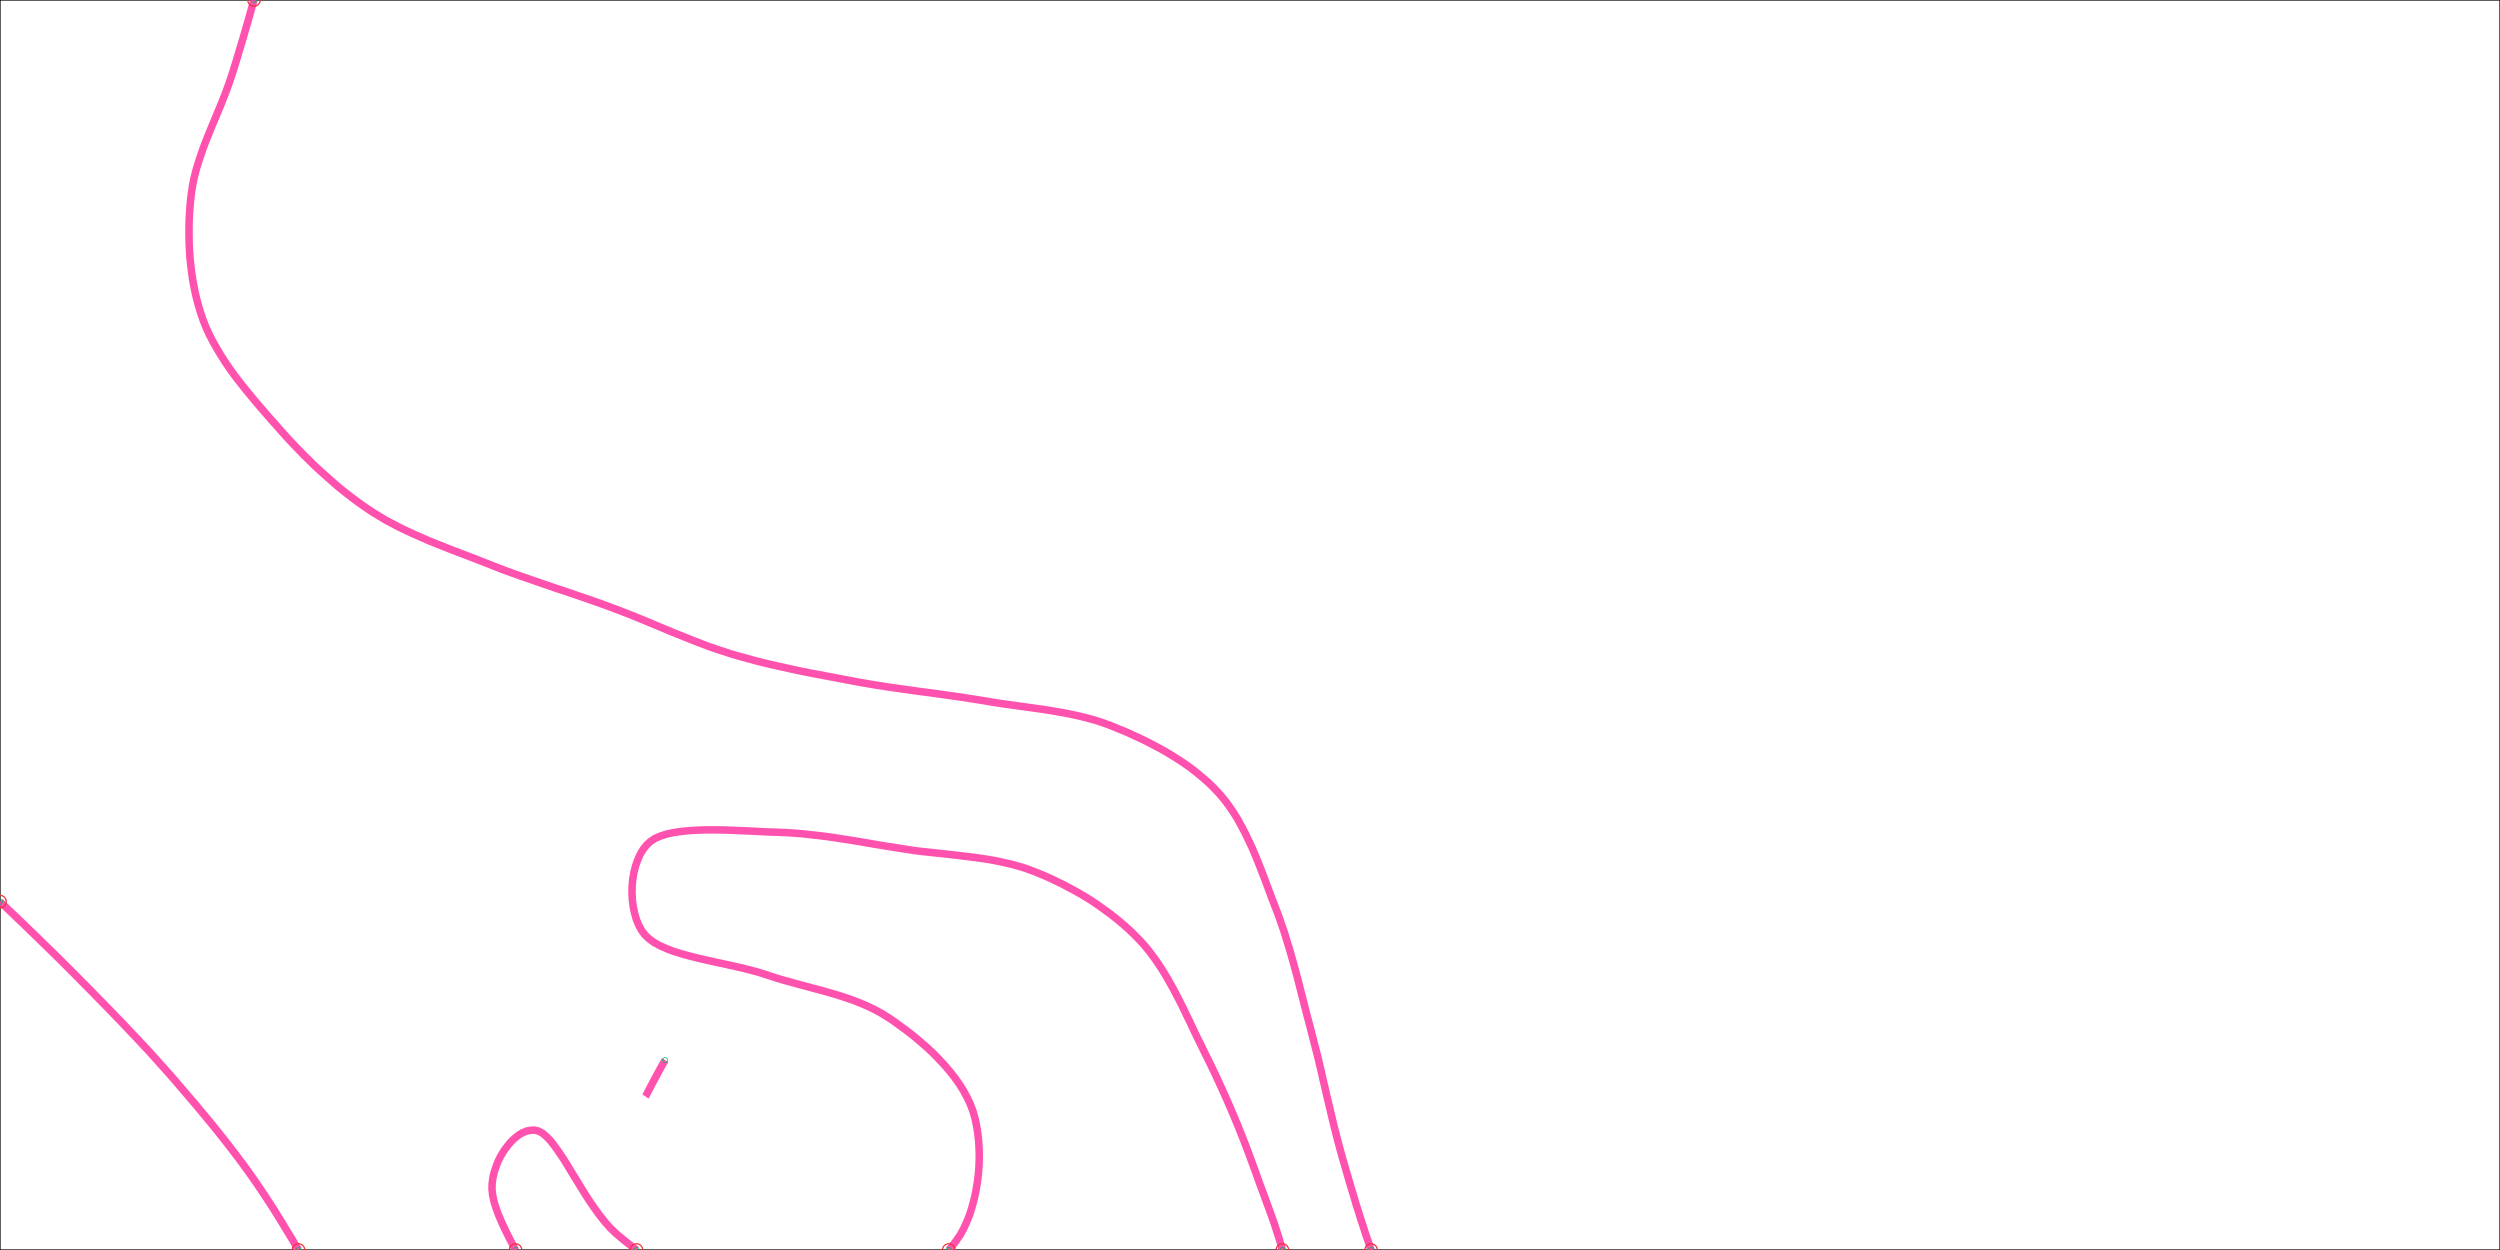
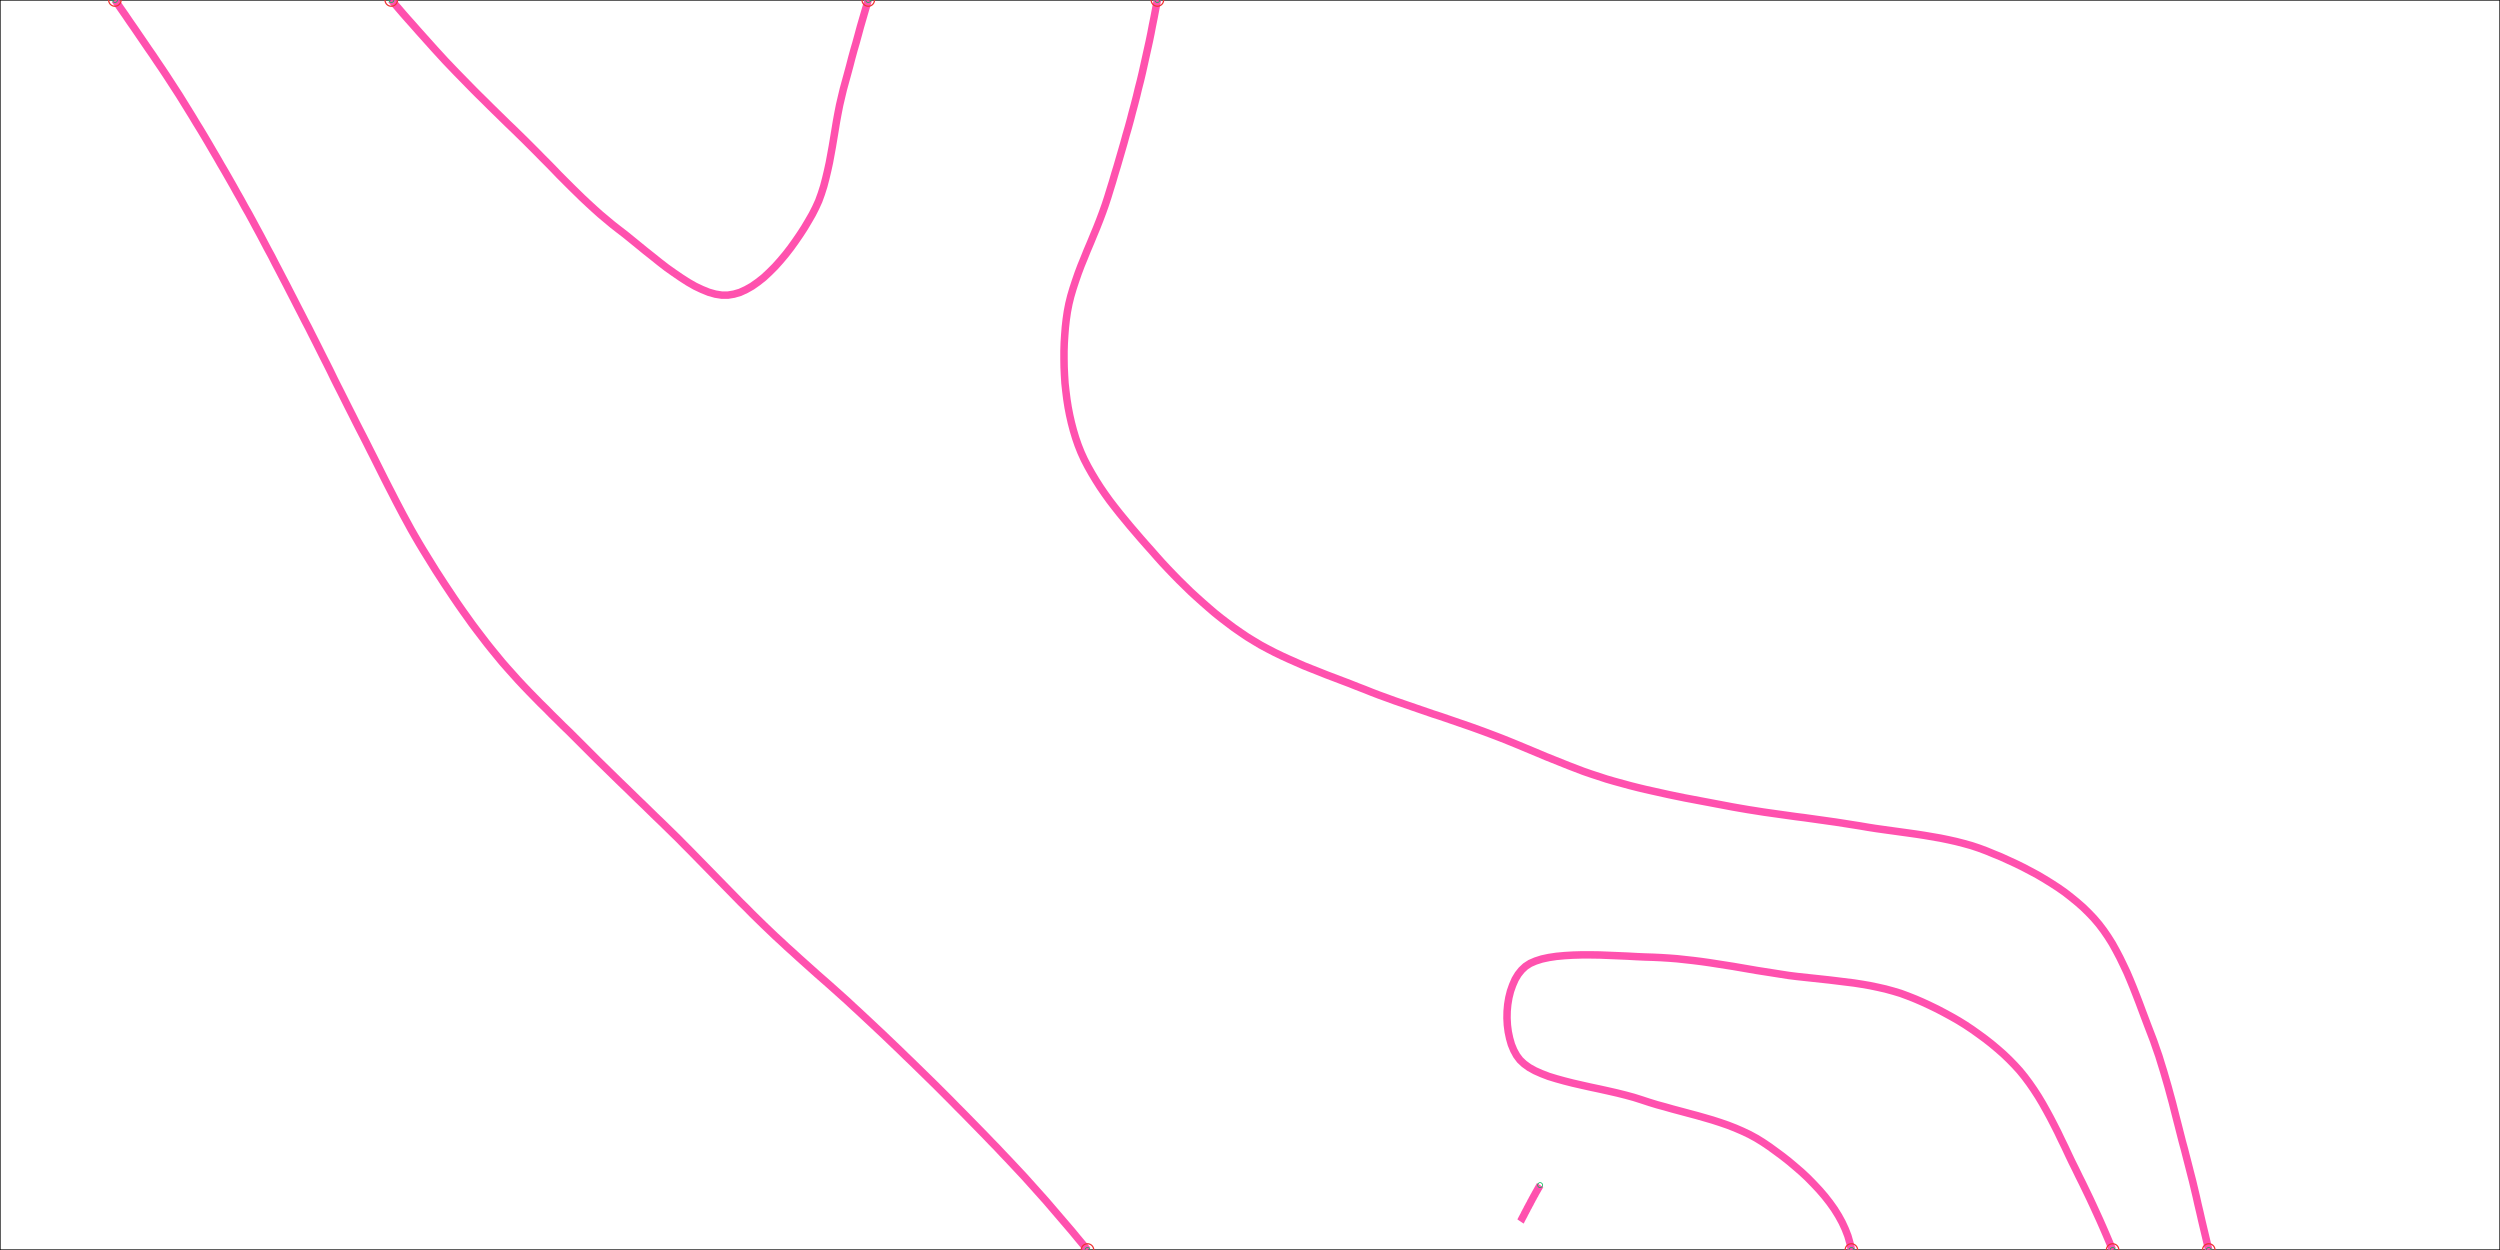
<svg xmlns="http://www.w3.org/2000/svg" width="2000mm" height="1000mm" viewBox="0 0 2000 1000">
  <g id="outline">
    <rect x="0" y="0" width="2000" height="1000" fill="none" stroke="#000" stroke-width="1" />
  </g>
  <g id="channels">
-     <path d="M 203.2 0.0 L 202.6 2.1 L 200.8 8.3 L 199.1 14.5 L 197.3 20.7 L 195.5 26.9 L 193.7 33.1 L 191.8 39.3 L 190.0 45.5 L 188.1 51.6 L 186.2 57.8 L 186.2 57.8 L 184.2 63.9 L 182.0 70.1 L 179.7 76.2 L 177.3 82.3 L 174.8 88.3 L 172.3 94.4 L 169.7 100.5 L 167.3 106.5 L 164.8 112.6 L 162.5 118.7 L 160.4 124.8 L 158.4 130.9 L 156.6 137.0 L 155.1 143.1 L 153.9 149.3 L 153.0 155.5 L 153.0 155.5 L 152.3 161.7 L 151.8 168.0 L 151.4 174.4 L 151.2 180.8 L 151.2 187.2 L 151.3 193.7 L 151.6 200.2 L 152.0 206.6 L 152.7 213.0 L 153.5 219.4 L 154.5 225.8 L 155.7 232.0 L 157.1 238.2 L 158.7 244.3 L 160.5 250.3 L 162.5 256.1 L 162.5 256.1 L 164.8 261.9 L 167.4 267.6 L 170.3 273.2 L 173.4 278.7 L 176.7 284.2 L 180.2 289.7 L 183.9 295.1 L 187.7 300.4 L 191.7 305.6 L 195.8 310.8 L 200.0 315.9 L 204.2 321.0 L 208.5 326.0 L 212.7 330.9 L 217.0 335.8 L 221.3 340.6 L 221.3 340.6 L 225.5 345.4 L 229.8 350.2 L 234.2 354.9 L 238.7 359.6 L 243.2 364.2 L 247.9 368.8 L 252.5 373.3 L 257.3 377.7 L 262.1 382.0 L 267.0 386.3 L 271.9 390.5 L 276.9 394.5 L 282.0 398.4 L 287.2 402.3 L 292.4 405.9 L 297.7 409.5 L 297.7 409.5 L 303.1 412.8 L 308.6 416.1 L 314.2 419.1 L 319.8 422.0 L 325.6 424.8 L 331.5 427.5 L 337.4 430.1 L 343.3 432.7 L 349.3 435.1 L 355.4 437.5 L 361.4 439.9 L 367.5 442.2 L 373.5 444.5 L 379.6 446.8 L 385.6 449.2 L 391.6 451.5 L 391.6 451.5 L 397.6 453.9 L 403.6 456.2 L 409.7 458.4 L 415.7 460.6 L 421.8 462.7 L 427.9 464.8 L 434.0 466.9 L 440.1 469.0 L 446.2 471.1 L 452.4 473.1 L 458.5 475.2 L 464.6 477.3 L 470.7 479.4 L 476.8 481.5 L 482.9 483.7 L 488.9 485.9 L 488.9 485.9 L 495.0 488.2 L 501.0 490.5 L 507.0 492.9 L 512.9 495.3 L 518.9 497.8 L 524.9 500.3 L 530.9 502.8 L 536.8 505.3 L 542.8 507.7 L 548.8 510.1 L 554.8 512.5 L 560.8 514.8 L 566.8 517.1 L 572.9 519.2 L 579.0 521.2 L 585.1 523.2 L 585.1 523.2 L 591.3 525.0 L 597.5 526.7 L 603.7 528.4 L 610.0 530.0 L 616.2 531.5 L 622.5 532.9 L 628.8 534.3 L 635.1 535.7 L 641.4 537.0 L 647.7 538.3 L 654.1 539.5 L 660.4 540.7 L 666.8 541.9 L 673.1 543.1 L 679.5 544.3 L 685.8 545.5 L 685.8 545.5 L 692.1 546.6 L 698.5 547.7 L 704.9 548.7 L 711.2 549.7 L 717.6 550.6 L 724.0 551.5 L 730.4 552.4 L 736.8 553.3 L 743.2 554.1 L 749.6 555.0 L 756.0 555.9 L 762.4 556.8 L 768.8 557.7 L 775.2 558.7 L 781.5 559.7 L 787.9 560.7 L 787.9 560.7 L 794.3 561.8 L 800.7 562.8 L 807.1 563.7 L 813.6 564.6 L 820.1 565.5 L 826.6 566.4 L 833.0 567.3 L 839.5 568.3 L 845.9 569.4 L 852.3 570.5 L 858.6 571.8 L 864.9 573.2 L 871.1 574.8 L 877.2 576.5 L 883.2 578.5 L 889.1 580.7 L 889.1 580.7 L 894.9 583.1 L 900.8 585.5 L 906.7 588.2 L 912.6 590.9 L 918.5 593.8 L 924.2 596.8 L 930.0 599.9 L 935.6 603.2 L 941.1 606.6 L 946.5 610.1 L 951.8 613.8 L 956.8 617.7 L 961.7 621.7 L 966.4 625.8 L 970.9 630.2 L 975.1 634.6 L 975.1 634.6 L 979.1 639.3 L 982.9 644.3 L 986.4 649.4 L 989.8 654.8 L 992.9 660.4 L 995.9 666.1 L 998.7 671.9 L 1001.5 677.8 L 1004.1 683.9 L 1006.6 690.0 L 1009.0 696.1 L 1011.4 702.3 L 1013.7 708.5 L 1016.0 714.6 L 1018.3 720.7 L 1020.6 726.7 L 1020.6 726.7 L 1022.9 732.7 L 1025.0 738.8 L 1027.1 744.8 L 1029.0 751.0 L 1030.9 757.1 L 1032.7 763.3 L 1034.5 769.5 L 1036.2 775.8 L 1037.9 782.0 L 1039.5 788.3 L 1041.1 794.6 L 1042.7 800.8 L 1044.3 807.1 L 1045.9 813.4 L 1047.6 819.6 L 1049.2 825.9 L 1049.2 825.9 L 1050.8 832.1 L 1052.4 838.4 L 1054.0 844.6 L 1055.5 850.9 L 1057.0 857.2 L 1058.4 863.5 L 1059.9 869.8 L 1061.3 876.0 L 1062.8 882.3 L 1064.3 888.6 L 1065.8 894.9 L 1067.3 901.2 L 1068.9 907.4 L 1070.5 913.7 L 1072.2 919.9 L 1073.9 926.1 L 1073.9 926.1 L 1075.7 932.3 L 1077.5 938.5 L 1079.3 944.7 L 1081.1 950.8 L 1083.0 957.0 L 1084.8 963.2 L 1086.8 969.4 L 1088.7 975.5 L 1090.7 981.6 L 1092.7 987.8 L 1094.8 993.9 L 1096.9 1000.0 L 1096.9 1000.0" fill="none" stroke="#ff3ea5" stroke-width="6.0" stroke-opacity="0.9" />
-     <path d="M 1025.9 1000.0 L 1025.2 997.4 L 1023.4 991.2 L 1021.4 985.0 L 1019.4 978.8 L 1017.2 972.6 L 1015.0 966.5 L 1012.7 960.3 L 1010.5 954.2 L 1008.2 948.1 L 1006.0 942.0 L 1003.8 935.9 L 1003.8 935.9 L 1001.6 929.9 L 999.4 923.8 L 997.1 917.8 L 994.8 911.8 L 992.4 905.8 L 990.0 899.8 L 987.5 893.8 L 985.0 887.9 L 982.4 881.9 L 979.8 876.0 L 977.1 870.1 L 974.4 864.2 L 971.7 858.4 L 968.9 852.6 L 966.1 846.8 L 963.2 841.0 L 963.2 841.0 L 960.4 835.2 L 957.5 829.4 L 954.7 823.5 L 951.9 817.5 L 949.0 811.6 L 946.2 805.7 L 943.2 799.8 L 940.2 794.0 L 937.1 788.3 L 933.9 782.6 L 930.6 777.1 L 927.1 771.7 L 923.5 766.5 L 919.7 761.4 L 915.8 756.6 L 911.6 752.0 L 911.6 752.0 L 907.2 747.5 L 902.7 743.2 L 897.9 739.0 L 893.0 734.9 L 888.0 731.0 L 882.8 727.2 L 877.6 723.5 L 872.2 719.9 L 866.7 716.5 L 861.1 713.3 L 855.4 710.2 L 849.7 707.2 L 843.9 704.4 L 838.1 701.7 L 832.3 699.2 L 826.5 696.9 L 826.5 696.9 L 820.6 694.7 L 814.6 692.9 L 808.4 691.2 L 802.2 689.8 L 796.0 688.5 L 789.6 687.4 L 783.2 686.4 L 776.7 685.6 L 770.2 684.8 L 763.7 684.0 L 757.2 683.3 L 750.7 682.6 L 744.2 681.9 L 737.7 681.2 L 731.2 680.4 L 724.8 679.4 L 724.8 679.4 L 718.5 678.4 L 712.1 677.4 L 705.7 676.4 L 699.3 675.3 L 692.9 674.2 L 686.5 673.1 L 680.1 672.1 L 673.7 671.1 L 667.3 670.1 L 660.9 669.2 L 654.5 668.4 L 648.1 667.7 L 641.7 667.0 L 635.3 666.5 L 628.9 666.1 L 622.5 665.8 L 622.5 665.8 L 616.0 665.6 L 609.1 665.3 L 602.0 664.9 L 594.7 664.6 L 587.3 664.3 L 579.9 664.0 L 572.6 663.9 L 565.4 663.9 L 558.3 664.1 L 551.6 664.5 L 545.1 665.1 L 539.1 666.0 L 533.5 667.2 L 528.5 668.8 L 524.1 670.7 L 520.4 673.1 L 520.4 673.1 L 517.3 676.0 L 514.5 679.5 L 512.1 683.5 L 510.1 688.1 L 508.4 692.9 L 507.1 698.1 L 506.2 703.5 L 505.7 709.0 L 505.6 714.5 L 505.9 720.1 L 506.6 725.5 L 507.7 730.7 L 509.1 735.6 L 511.0 740.2 L 513.3 744.4 L 516.0 748.0 L 516.0 748.0 L 519.3 751.1 L 523.3 754.0 L 528.0 756.6 L 533.2 758.9 L 538.9 761.1 L 545.1 763.0 L 551.6 764.8 L 558.3 766.5 L 565.3 768.1 L 572.4 769.7 L 579.5 771.2 L 586.7 772.8 L 593.7 774.4 L 600.5 776.1 L 607.1 777.9 L 613.4 779.9 L 613.4 779.9 L 619.5 781.9 L 625.7 783.8 L 632.0 785.5 L 638.3 787.3 L 644.7 789.0 L 651.0 790.7 L 657.4 792.4 L 663.7 794.2 L 669.9 796.0 L 676.1 798.0 L 682.2 800.1 L 688.1 802.4 L 693.9 804.9 L 699.6 807.6 L 705.1 810.6 L 710.3 813.8 L 710.3 813.8 L 715.5 817.3 L 720.7 821.1 L 726.0 825.0 L 731.2 829.1 L 736.3 833.4 L 741.4 837.8 L 746.3 842.4 L 751.0 847.2 L 755.5 852.0 L 759.8 857.0 L 763.8 862.1 L 767.5 867.3 L 770.8 872.6 L 773.7 877.9 L 776.2 883.3 L 778.3 888.7 L 778.3 888.7 L 779.9 894.3 L 781.2 900.2 L 782.2 906.4 L 782.9 912.8 L 783.3 919.4 L 783.4 926.1 L 783.2 932.8 L 782.7 939.6 L 781.8 946.3 L 780.7 952.9 L 779.3 959.4 L 777.6 965.7 L 775.7 971.8 L 773.4 977.5 L 770.9 983.0 L 768.1 988.0 L 768.1 988.0 L 764.9 992.7 L 761.3 997.4 L 758.9 1000.0" fill="none" stroke="#ff3ea5" stroke-width="6.0" stroke-opacity="0.9" />
-     <path d="M 509.3 1000.0 L 507.8 998.9 L 502.7 995.0 L 497.8 991.0 L 493.0 987.0 L 493.0 987.0 L 488.3 982.5 L 483.8 977.4 L 479.3 971.7 L 475.0 965.7 L 470.7 959.4 L 466.6 952.9 L 462.6 946.4 L 458.6 939.9 L 454.8 933.6 L 451.1 927.6 L 447.4 922.1 L 443.9 917.1 L 440.5 912.7 L 437.1 909.2 L 433.9 906.5 L 430.7 904.8 L 430.7 904.8 L 427.6 904.1 L 424.4 904.2 L 421.1 904.9 L 417.8 906.3 L 414.6 908.3 L 411.5 910.8 L 408.5 913.7 L 405.7 917.1 L 403.0 920.8 L 400.6 924.8 L 398.5 929.0 L 396.8 933.4 L 395.3 937.9 L 394.3 942.4 L 393.7 947.0 L 393.6 951.4 L 393.6 951.4 L 394.1 956.0 L 395.1 960.9 L 396.7 966.1 L 398.7 971.6 L 401.1 977.3 L 403.8 983.2 L 406.8 989.3 L 410.0 995.4 L 412.4 1000.0" fill="none" stroke="#ff3ea5" stroke-width="6.0" stroke-opacity="0.9" />
-     <path d="M 238.8 1000.0 L 236.1 995.5 L 232.8 989.9 L 229.4 984.4 L 226.1 978.9 L 222.7 973.4 L 219.3 967.9 L 215.8 962.5 L 212.3 957.1 L 208.7 951.7 L 205.1 946.4 L 201.4 941.1 L 201.4 941.1 L 197.7 935.9 L 193.9 930.7 L 190.0 925.5 L 186.1 920.4 L 182.2 915.3 L 178.2 910.2 L 174.2 905.2 L 170.1 900.1 L 166.0 895.1 L 161.9 890.2 L 157.8 885.2 L 153.6 880.3 L 149.4 875.4 L 145.2 870.5 L 141.0 865.6 L 136.8 860.7 L 136.8 860.7 L 132.5 855.9 L 128.2 851.1 L 123.9 846.3 L 119.6 841.5 L 115.2 836.8 L 110.8 832.1 L 106.4 827.4 L 101.9 822.7 L 97.5 818.0 L 93.0 813.4 L 88.5 808.7 L 84.0 804.1 L 79.5 799.5 L 75.0 794.9 L 70.5 790.3 L 65.9 785.7 L 65.9 785.7 L 61.4 781.1 L 56.8 776.5 L 52.3 772.0 L 47.7 767.4 L 43.1 762.9 L 38.5 758.4 L 33.9 753.9 L 29.3 749.4 L 24.6 744.9 L 20.0 740.4 L 15.3 735.9 L 10.7 731.5 L 6.0 727.0 L 1.3 722.6 L 0.0 721.4" fill="none" stroke="#ff3ea5" stroke-width="6.0" stroke-opacity="0.9" />
-     <path d="M 532.1 848.1 L 531.9 848.4 L 531.7 848.8 L 531.4 849.3 L 531.1 849.8 L 530.8 850.4 L 530.4 851.0 L 530.1 851.6 L 529.7 852.3 L 529.3 853.0 L 528.9 853.7 L 528.5 854.4 L 528.1 855.1 L 527.8 855.8 L 527.4 856.4 L 527.0 857.1 L 526.7 857.7 L 526.7 857.7 L 526.4 858.3 L 526.0 858.9 L 525.7 859.5 L 525.4 860.1 L 525.1 860.7 L 524.7 861.3 L 524.4 862.0 L 524.1 862.6 L 523.8 863.2 L 523.4 863.8 L 523.1 864.4 L 522.8 865.0 L 522.5 865.6 L 522.1 866.2 L 521.8 866.8 L 521.5 867.5 L 521.5 867.5 L 521.2 868.1 L 520.8 868.7 L 520.5 869.4 L 520.1 870.1 L 519.7 870.8 L 519.4 871.5 L 519.0 872.3 L 518.6 873.0 L 518.3 873.6 L 517.9 874.3 L 517.6 874.9 L 517.3 875.5 L 517.0 876.0 L 516.8 876.5 L 516.6 876.9 L 516.4 877.2" fill="none" stroke="#ff3ea5" stroke-width="6.0" stroke-opacity="0.9" />
+     <path d="M 313.1 0.0 L 313.4 0.4 L 317.6 5.3 L 321.8 10.2 L 326.1 15.1 L 330.4 19.9 L 334.7 24.8 L 339.0 29.6 L 343.3 34.4 L 347.6 39.2 L 347.6 39.2 L 351.9 43.9 L 356.3 48.7 L 360.7 53.3 L 365.2 58.0 L 369.7 62.6 L 374.2 67.2 L 378.7 71.8 L 383.3 76.4 L 387.9 80.9 L 392.5 85.5 L 397.1 90.0 L 401.7 94.5 L 406.3 99.0 L 411.0 103.5 L 415.6 108.0 L 420.2 112.5 L 420.2 112.5 L 424.8 117.1 L 429.4 121.7 L 433.9 126.3 L 438.5 130.9 L 443.0 135.5 L 447.5 140.2 L 452.1 144.8 L 456.7 149.4 L 461.3 153.9 L 465.9 158.4 L 470.6 162.8 L 475.4 167.2 L 480.2 171.5 L 485.1 175.6 L 490.0 179.7 L 495.0 183.6 L 495.0 183.6 L 500.2 187.6 L 505.5 191.9 L 510.9 196.3 L 516.4 200.8 L 522.1 205.3 L 527.7 209.8 L 533.4 214.2 L 539.2 218.3 L 544.9 222.2 L 550.5 225.8 L 556.1 229.0 L 561.6 231.6 L 567.0 233.8 L 572.3 235.3 L 577.4 236.1 L 582.4 236.1 L 582.4 236.1 L 587.2 235.3 L 592.0 233.9 L 596.8 231.7 L 601.6 229.0 L 606.3 225.7 L 611.0 222.0 L 615.5 217.8 L 620.0 213.3 L 624.3 208.5 L 628.5 203.5 L 632.6 198.2 L 636.4 192.9 L 640.1 187.5 L 643.6 182.1 L 646.8 176.7 L 649.8 171.5 L 649.8 171.5 L 652.5 166.2 L 655.0 160.7 L 657.1 154.9 L 659.0 148.9 L 660.6 142.8 L 662.1 136.5 L 663.5 130.1 L 664.7 123.6 L 665.9 117.0 L 667.0 110.4 L 668.1 103.8 L 669.2 97.1 L 670.4 90.6 L 671.7 84.0 L 673.2 77.6 L 674.7 71.3 L 674.7 71.3 L 676.4 65.1 L 678.1 58.9 L 679.8 52.6 L 681.4 46.4 L 683.1 40.2 L 684.9 34.0 L 686.6 27.8 L 688.3 21.5 L 690.1 15.3 L 691.9 9.1 L 693.7 3.0 L 694.6 0.0" fill="none" stroke="#ff3ea5" stroke-width="6.0" stroke-opacity="0.9" />
+     <path d="M 925.9 0.0 L 925.6 1.6 L 924.4 7.9 L 923.2 14.2 L 921.9 20.6 L 920.7 26.9 L 919.4 33.2 L 918.0 39.5 L 916.6 45.8 L 915.2 52.1 L 913.8 58.4 L 913.8 58.4 L 912.3 64.7 L 910.7 70.9 L 909.2 77.2 L 907.6 83.4 L 905.9 89.7 L 904.3 95.9 L 902.6 102.1 L 900.8 108.3 L 899.1 114.5 L 897.3 120.7 L 895.5 126.9 L 893.7 133.1 L 891.8 139.3 L 890.0 145.5 L 888.1 151.6 L 886.2 157.8 L 886.2 157.8 L 884.2 163.9 L 882.0 170.1 L 879.7 176.2 L 877.3 182.3 L 874.8 188.3 L 872.3 194.4 L 869.7 200.5 L 867.3 206.5 L 864.8 212.6 L 862.5 218.7 L 860.4 224.8 L 858.4 230.9 L 856.6 237.0 L 855.1 243.1 L 853.9 249.3 L 853.0 255.5 L 853.0 255.5 L 852.3 261.7 L 851.8 268.0 L 851.4 274.4 L 851.2 280.8 L 851.2 287.2 L 851.3 293.7 L 851.6 300.2 L 852.0 306.6 L 852.7 313.0 L 853.5 319.4 L 854.5 325.8 L 855.7 332.0 L 857.1 338.2 L 858.7 344.3 L 860.5 350.3 L 862.5 356.1 L 862.5 356.1 L 864.8 361.9 L 867.4 367.6 L 870.3 373.2 L 873.4 378.7 L 876.7 384.2 L 880.2 389.7 L 883.9 395.1 L 887.7 400.4 L 891.7 405.6 L 895.8 410.8 L 900.0 415.9 L 904.2 421.0 L 908.5 426.0 L 912.7 430.9 L 917.0 435.8 L 921.3 440.6 L 921.3 440.6 L 925.5 445.4 L 929.8 450.2 L 934.2 454.9 L 938.7 459.6 L 943.2 464.2 L 947.9 468.8 L 952.5 473.3 L 957.3 477.7 L 962.1 482.0 L 967.0 486.3 L 971.9 490.5 L 976.9 494.5 L 982.0 498.4 L 987.2 502.3 L 992.4 505.9 L 997.7 509.5 L 997.7 509.5 L 1003.1 512.8 L 1008.6 516.1 L 1014.2 519.1 L 1019.8 522.0 L 1025.6 524.8 L 1031.5 527.5 L 1037.4 530.1 L 1043.3 532.7 L 1049.3 535.1 L 1055.4 537.5 L 1061.4 539.9 L 1067.5 542.2 L 1073.5 544.5 L 1079.6 546.8 L 1085.6 549.2 L 1091.6 551.5 L 1091.6 551.5 L 1097.6 553.9 L 1103.6 556.2 L 1109.7 558.4 L 1115.7 560.6 L 1121.8 562.7 L 1127.9 564.8 L 1134.0 566.9 L 1140.1 569.0 L 1146.2 571.1 L 1152.4 573.1 L 1158.5 575.2 L 1164.6 577.3 L 1170.7 579.4 L 1176.8 581.5 L 1182.9 583.7 L 1188.9 585.9 L 1188.9 585.9 L 1195.0 588.2 L 1201.0 590.5 L 1207.0 592.9 L 1212.9 595.3 L 1218.9 597.8 L 1224.9 600.3 L 1230.9 602.8 L 1236.8 605.3 L 1242.8 607.7 L 1248.8 610.1 L 1254.8 612.5 L 1260.8 614.8 L 1266.8 617.1 L 1272.9 619.2 L 1279.0 621.2 L 1285.1 623.2 L 1285.1 623.2 L 1291.3 625.0 L 1297.5 626.7 L 1303.7 628.4 L 1310.0 630.0 L 1316.2 631.5 L 1322.5 632.9 L 1328.8 634.3 L 1335.1 635.7 L 1341.4 637.0 L 1347.7 638.3 L 1354.1 639.5 L 1360.4 640.7 L 1366.8 641.9 L 1373.1 643.1 L 1379.5 644.3 L 1385.8 645.5 L 1385.8 645.5 L 1392.1 646.6 L 1398.5 647.7 L 1404.9 648.7 L 1411.2 649.7 L 1417.6 650.6 L 1424.0 651.5 L 1430.4 652.4 L 1436.8 653.3 L 1443.2 654.1 L 1449.6 655.0 L 1456.0 655.9 L 1462.4 656.8 L 1468.8 657.7 L 1475.2 658.7 L 1481.5 659.7 L 1487.9 660.7 L 1487.9 660.7 L 1494.3 661.8 L 1500.7 662.8 L 1507.1 663.7 L 1513.6 664.6 L 1520.1 665.5 L 1526.6 666.4 L 1533.0 667.3 L 1539.5 668.3 L 1545.9 669.4 L 1552.3 670.5 L 1558.6 671.8 L 1564.9 673.2 L 1571.1 674.8 L 1577.2 676.5 L 1583.2 678.5 L 1589.1 680.7 L 1589.1 680.7 L 1594.9 683.1 L 1600.8 685.5 L 1606.7 688.2 L 1612.6 690.9 L 1618.5 693.8 L 1624.2 696.8 L 1630.0 699.9 L 1635.6 703.2 L 1641.1 706.6 L 1646.5 710.1 L 1651.8 713.8 L 1656.8 717.7 L 1661.7 721.7 L 1666.4 725.8 L 1670.9 730.2 L 1675.1 734.6 L 1675.1 734.6 L 1679.1 739.3 L 1682.9 744.3 L 1686.4 749.4 L 1689.8 754.8 L 1692.9 760.4 L 1695.9 766.1 L 1698.7 771.9 L 1701.5 777.8 L 1704.1 783.9 L 1706.6 790.0 L 1709.0 796.1 L 1711.4 802.3 L 1713.7 808.5 L 1716.0 814.6 L 1718.3 820.7 L 1720.6 826.7 L 1720.6 826.7 L 1722.9 832.7 L 1725.0 838.8 L 1727.1 844.8 L 1729.0 851.0 L 1730.9 857.1 L 1732.7 863.3 L 1734.5 869.5 L 1736.2 875.8 L 1737.9 882.0 L 1739.5 888.3 L 1741.1 894.6 L 1742.7 900.8 L 1744.3 907.1 L 1745.9 913.4 L 1747.6 919.6 L 1749.2 925.9 L 1749.2 925.9 L 1750.8 932.1 L 1752.4 938.4 L 1754.0 944.6 L 1755.5 950.9 L 1757.0 957.2 L 1758.4 963.5 L 1759.9 969.8 L 1761.3 976.0 L 1762.8 982.3 L 1764.3 988.6 L 1765.8 994.9 L 1767.0 1000.0" fill="none" stroke="#ff3ea5" stroke-width="6.0" stroke-opacity="0.9" />
+     <path d="M 1690.1 1000.0 L 1690.0 999.8 L 1687.5 993.8 L 1685.0 987.9 L 1682.4 981.9 L 1679.8 976.0 L 1677.1 970.1 L 1674.4 964.2 L 1671.7 958.4 L 1668.9 952.6 L 1666.1 946.8 L 1663.2 941.0 L 1663.2 941.0 L 1660.4 935.2 L 1657.5 929.4 L 1654.7 923.5 L 1651.9 917.5 L 1649.0 911.6 L 1646.2 905.7 L 1643.2 899.8 L 1640.2 894.0 L 1637.1 888.3 L 1633.9 882.6 L 1630.6 877.1 L 1627.1 871.7 L 1623.5 866.5 L 1619.7 861.4 L 1615.8 856.6 L 1611.6 852.0 L 1611.6 852.0 L 1607.2 847.5 L 1602.7 843.2 L 1597.9 839.0 L 1593.0 834.9 L 1588.0 831.0 L 1582.8 827.2 L 1577.6 823.5 L 1572.2 819.9 L 1566.7 816.5 L 1561.1 813.3 L 1555.4 810.2 L 1549.7 807.2 L 1543.9 804.4 L 1538.1 801.7 L 1532.3 799.2 L 1526.5 796.9 L 1526.5 796.9 L 1520.6 794.7 L 1514.6 792.9 L 1508.4 791.2 L 1502.2 789.8 L 1496.0 788.5 L 1489.6 787.4 L 1483.2 786.4 L 1476.7 785.6 L 1470.2 784.8 L 1463.7 784.0 L 1457.2 783.3 L 1450.7 782.6 L 1444.2 781.9 L 1437.7 781.2 L 1431.2 780.4 L 1424.8 779.4 L 1424.8 779.4 L 1418.5 778.4 L 1412.1 777.4 L 1405.7 776.4 L 1399.3 775.3 L 1392.9 774.2 L 1386.5 773.1 L 1380.1 772.1 L 1373.7 771.1 L 1367.3 770.1 L 1360.9 769.2 L 1354.5 768.4 L 1348.1 767.7 L 1341.7 767.0 L 1335.3 766.5 L 1328.9 766.1 L 1322.5 765.8 L 1322.5 765.8 L 1316.0 765.6 L 1309.1 765.3 L 1302.0 764.9 L 1294.7 764.6 L 1287.3 764.3 L 1279.9 764.0 L 1272.6 763.9 L 1265.4 763.9 L 1258.3 764.1 L 1251.6 764.5 L 1245.1 765.1 L 1239.1 766.0 L 1233.5 767.2 L 1228.5 768.8 L 1224.1 770.7 L 1220.4 773.1 L 1220.4 773.1 L 1217.3 776.0 L 1214.5 779.5 L 1212.1 783.5 L 1210.1 788.1 L 1208.4 792.9 L 1207.1 798.1 L 1206.2 803.5 L 1205.7 809.0 L 1205.6 814.5 L 1205.9 820.1 L 1206.6 825.5 L 1207.7 830.7 L 1209.1 835.6 L 1211.0 840.2 L 1213.3 844.4 L 1216.0 848.0 L 1216.0 848.0 L 1219.3 851.1 L 1223.3 854.0 L 1228.0 856.6 L 1233.2 858.9 L 1238.9 861.1 L 1245.1 863.0 L 1251.6 864.8 L 1258.3 866.5 L 1265.3 868.1 L 1272.4 869.7 L 1279.5 871.2 L 1286.7 872.8 L 1293.7 874.4 L 1300.5 876.1 L 1307.1 877.9 L 1313.4 879.9 L 1313.4 879.9 L 1319.5 881.9 L 1325.7 883.8 L 1332.0 885.5 L 1338.3 887.3 L 1344.7 889.0 L 1351.0 890.7 L 1357.4 892.4 L 1363.7 894.2 L 1369.9 896.0 L 1376.1 898.0 L 1382.2 900.1 L 1388.1 902.4 L 1393.9 904.9 L 1399.6 907.6 L 1405.1 910.6 L 1410.3 913.8 L 1410.3 913.8 L 1415.5 917.3 L 1420.7 921.1 L 1426.0 925.0 L 1431.2 929.1 L 1436.3 933.4 L 1441.4 937.8 L 1446.3 942.4 L 1451.0 947.2 L 1455.5 952.0 L 1459.8 957.0 L 1463.8 962.1 L 1467.5 967.3 L 1470.8 972.6 L 1473.7 977.9 L 1476.2 983.3 L 1478.3 988.7 L 1478.3 988.7 L 1479.9 994.3 L 1481.2 1000.0" fill="none" stroke="#ff3ea5" stroke-width="6.0" stroke-opacity="0.9" />
+     <path d="M 870.0 1000.0 L 866.0 995.1 L 861.9 990.2 L 857.8 985.2 L 853.6 980.3 L 849.4 975.4 L 845.2 970.5 L 841.0 965.6 L 836.8 960.7 L 836.8 960.7 L 832.5 955.9 L 828.2 951.1 L 823.9 946.3 L 819.6 941.5 L 815.2 936.8 L 810.8 932.1 L 806.4 927.4 L 801.9 922.7 L 797.5 918.0 L 793.0 913.4 L 788.5 908.7 L 784.0 904.1 L 779.5 899.5 L 775.0 894.9 L 770.5 890.3 L 765.9 885.7 L 765.9 885.7 L 761.4 881.1 L 756.8 876.5 L 752.3 872.0 L 747.7 867.4 L 743.1 862.9 L 738.5 858.4 L 733.9 853.9 L 729.3 849.4 L 724.6 844.9 L 720.0 840.4 L 715.3 835.9 L 710.7 831.5 L 706.0 827.0 L 701.3 822.6 L 696.6 818.2 L 691.9 813.8 L 691.9 813.8 L 687.2 809.4 L 682.4 805.0 L 677.7 800.6 L 672.9 796.3 L 668.1 792.0 L 663.3 787.7 L 658.4 783.4 L 653.6 779.2 L 648.8 774.9 L 644.0 770.6 L 639.2 766.3 L 634.4 761.9 L 629.6 757.6 L 624.9 753.2 L 620.1 748.8 L 615.5 744.4 L 615.5 744.4 L 610.8 739.9 L 606.2 735.4 L 601.6 730.9 L 597.1 726.3 L 592.5 721.8 L 588.0 717.2 L 583.5 712.6 L 578.9 707.9 L 574.4 703.3 L 569.9 698.7 L 565.4 694.1 L 560.9 689.5 L 556.4 684.9 L 551.9 680.3 L 547.3 675.7 L 542.8 671.1 L 542.8 671.1 L 538.2 666.6 L 533.6 662.1 L 529.0 657.6 L 524.3 653.1 L 519.7 648.6 L 515.1 644.1 L 510.4 639.6 L 505.8 635.1 L 501.2 630.6 L 496.5 626.1 L 491.9 621.6 L 487.3 617.1 L 482.7 612.6 L 478.1 608.1 L 473.5 603.5 L 469.0 599.0 L 469.0 599.0 L 464.4 594.4 L 459.8 589.8 L 455.3 585.3 L 450.6 580.8 L 446.0 576.2 L 441.4 571.7 L 436.9 567.1 L 432.3 562.6 L 427.8 558.0 L 423.3 553.4 L 418.8 548.7 L 414.4 544.0 L 410.1 539.2 L 405.8 534.4 L 401.6 529.6 L 397.5 524.6 L 397.5 524.6 L 393.4 519.6 L 389.4 514.6 L 385.5 509.5 L 381.6 504.4 L 377.7 499.2 L 374.0 494.0 L 370.2 488.7 L 366.5 483.4 L 362.9 478.1 L 359.3 472.7 L 355.7 467.3 L 352.2 461.9 L 348.7 456.5 L 345.3 451.0 L 341.9 445.5 L 338.5 440.0 L 338.5 440.0 L 335.2 434.5 L 332.0 429.0 L 328.8 423.4 L 325.7 417.7 L 322.6 412.0 L 319.6 406.3 L 316.6 400.6 L 313.7 394.9 L 310.7 389.1 L 307.8 383.4 L 304.9 377.6 L 302.0 371.8 L 299.1 366.0 L 296.2 360.3 L 293.3 354.5 L 290.4 348.8 L 290.4 348.8 L 287.4 343.0 L 284.5 337.3 L 281.6 331.5 L 278.7 325.8 L 275.8 320.0 L 272.9 314.2 L 270.0 308.5 L 267.1 302.7 L 264.3 296.9 L 261.4 291.1 L 258.5 285.4 L 255.6 279.6 L 252.7 273.8 L 249.8 268.1 L 246.9 262.3 L 243.9 256.6 L 243.9 256.6 L 241.0 250.9 L 238.0 245.1 L 235.1 239.4 L 232.1 233.6 L 229.2 227.9 L 226.2 222.2 L 223.2 216.4 L 220.2 210.7 L 217.3 205.0 L 214.2 199.3 L 211.2 193.6 L 208.2 187.9 L 205.1 182.2 L 202.1 176.6 L 199.0 170.9 L 195.8 165.3 L 195.8 165.3 L 192.7 159.6 L 189.5 154.0 L 186.4 148.4 L 183.2 142.8 L 180.0 137.2 L 176.7 131.6 L 173.5 126.0 L 170.2 120.4 L 167.0 114.9 L 163.7 109.3 L 160.4 103.8 L 157.0 98.3 L 153.7 92.8 L 150.3 87.3 L 146.9 81.8 L 143.5 76.3 L 143.5 76.3 L 140.0 70.9 L 136.5 65.5 L 133.0 60.1 L 129.4 54.7 L 125.8 49.4 L 122.2 44.0 L 118.5 38.7 L 114.9 33.4 L 111.2 28.0 L 107.6 22.7 L 103.9 17.4 L 100.3 12.1 L 96.6 6.8 L 93.0 1.5 L 92.0 0.0" fill="none" stroke="#ff3ea5" stroke-width="6.0" stroke-opacity="0.9" />
+     <path d="M 1232.1 948.1 L 1231.9 948.4 L 1231.7 948.8 L 1231.4 949.3 L 1231.1 949.8 L 1230.8 950.4 L 1230.4 951.0 L 1230.1 951.6 L 1229.7 952.3 L 1229.3 953.0 L 1228.9 953.7 L 1228.5 954.4 L 1228.1 955.1 L 1227.8 955.8 L 1227.4 956.4 L 1227.0 957.1 L 1226.7 957.7 L 1226.7 957.7 L 1226.4 958.3 L 1226.0 958.9 L 1225.7 959.5 L 1225.4 960.1 L 1225.1 960.7 L 1224.7 961.3 L 1224.4 962.0 L 1224.1 962.6 L 1223.8 963.2 L 1223.4 963.8 L 1223.1 964.4 L 1222.8 965.0 L 1222.5 965.6 L 1222.1 966.2 L 1221.8 966.8 L 1221.5 967.5 L 1221.5 967.5 L 1221.2 968.1 L 1220.8 968.7 L 1220.5 969.4 L 1220.1 970.1 L 1219.7 970.8 L 1219.4 971.5 L 1219.0 972.3 L 1218.6 973.0 L 1218.3 973.6 L 1217.9 974.3 L 1217.6 974.9 L 1217.3 975.5 L 1217.0 976.0 L 1216.8 976.5 L 1216.6 976.9 L 1216.4 977.2" fill="none" stroke="#ff3ea5" stroke-width="6.0" stroke-opacity="0.9" />
  </g>
  <g id="clips">
-     <circle cx="203.2" cy="0.0" r="2" fill="none" stroke="#0b5" stroke-width="0.6" />
-     <circle cx="1096.9" cy="1000.0" r="2" fill="none" stroke="#0b5" stroke-width="0.6" />
-     <circle cx="1025.9" cy="1000.0" r="2" fill="none" stroke="#0b5" stroke-width="0.6" />
-     <circle cx="758.9" cy="1000.0" r="2" fill="none" stroke="#0b5" stroke-width="0.6" />
-     <circle cx="509.3" cy="1000.0" r="2" fill="none" stroke="#0b5" stroke-width="0.6" />
-     <circle cx="412.4" cy="1000.0" r="2" fill="none" stroke="#0b5" stroke-width="0.6" />
-     <circle cx="238.8" cy="1000.0" r="2" fill="none" stroke="#0b5" stroke-width="0.6" />
-     <circle cx="0.0" cy="721.4" r="2" fill="none" stroke="#0b5" stroke-width="0.6" />
-     <circle cx="532.1" cy="848.1" r="2" fill="none" stroke="#0b5" stroke-width="0.6" />
+     <circle cx="313.1" cy="0.0" r="2" fill="none" stroke="#0b5" stroke-width="0.6" />
+     <circle cx="694.6" cy="0.0" r="2" fill="none" stroke="#0b5" stroke-width="0.6" />
+     <circle cx="925.9" cy="0.0" r="2" fill="none" stroke="#0b5" stroke-width="0.6" />
+     <circle cx="1767.0" cy="1000.0" r="2" fill="none" stroke="#0b5" stroke-width="0.6" />
+     <circle cx="1690.1" cy="1000.0" r="2" fill="none" stroke="#0b5" stroke-width="0.6" />
+     <circle cx="1481.2" cy="1000.0" r="2" fill="none" stroke="#0b5" stroke-width="0.6" />
+     <circle cx="870.0" cy="1000.0" r="2" fill="none" stroke="#0b5" stroke-width="0.6" />
+     <circle cx="92.0" cy="0.0" r="2" fill="none" stroke="#0b5" stroke-width="0.6" />
+     <circle cx="1232.1" cy="948.1" r="2" fill="none" stroke="#0b5" stroke-width="0.6" />
  </g>
  <g id="power">
-     <circle cx="0.0" cy="721.3" r="5" fill="none" stroke="#e33" stroke-width="1" />
-     <circle cx="1096.9" cy="1000.0" r="5" fill="none" stroke="#e33" stroke-width="1" />
-     <circle cx="1025.9" cy="1000.0" r="5" fill="none" stroke="#e33" stroke-width="1" />
-     <circle cx="759.0" cy="1000.0" r="5" fill="none" stroke="#e33" stroke-width="1" />
-     <circle cx="509.2" cy="1000.0" r="5" fill="none" stroke="#e33" stroke-width="1" />
-     <circle cx="412.4" cy="1000.0" r="5" fill="none" stroke="#e33" stroke-width="1" />
-     <circle cx="238.8" cy="1000.0" r="5" fill="none" stroke="#e33" stroke-width="1" />
-     <circle cx="203.2" cy="0.0" r="5" fill="none" stroke="#e33" stroke-width="1" />
+     <circle cx="1767.0" cy="1000.0" r="5" fill="none" stroke="#e33" stroke-width="1" />
+     <circle cx="1690.1" cy="1000.0" r="5" fill="none" stroke="#e33" stroke-width="1" />
+     <circle cx="1481.1" cy="1000.0" r="5" fill="none" stroke="#e33" stroke-width="1" />
+     <circle cx="870.0" cy="1000.0" r="5" fill="none" stroke="#e33" stroke-width="1" />
+     <circle cx="313.0" cy="0.0" r="5" fill="none" stroke="#e33" stroke-width="1" />
+     <circle cx="694.6" cy="0.0" r="5" fill="none" stroke="#e33" stroke-width="1" />
+     <circle cx="925.9" cy="0.0" r="5" fill="none" stroke="#e33" stroke-width="1" />
+     <circle cx="91.9" cy="0.0" r="5" fill="none" stroke="#e33" stroke-width="1" />
  </g>
</svg>
